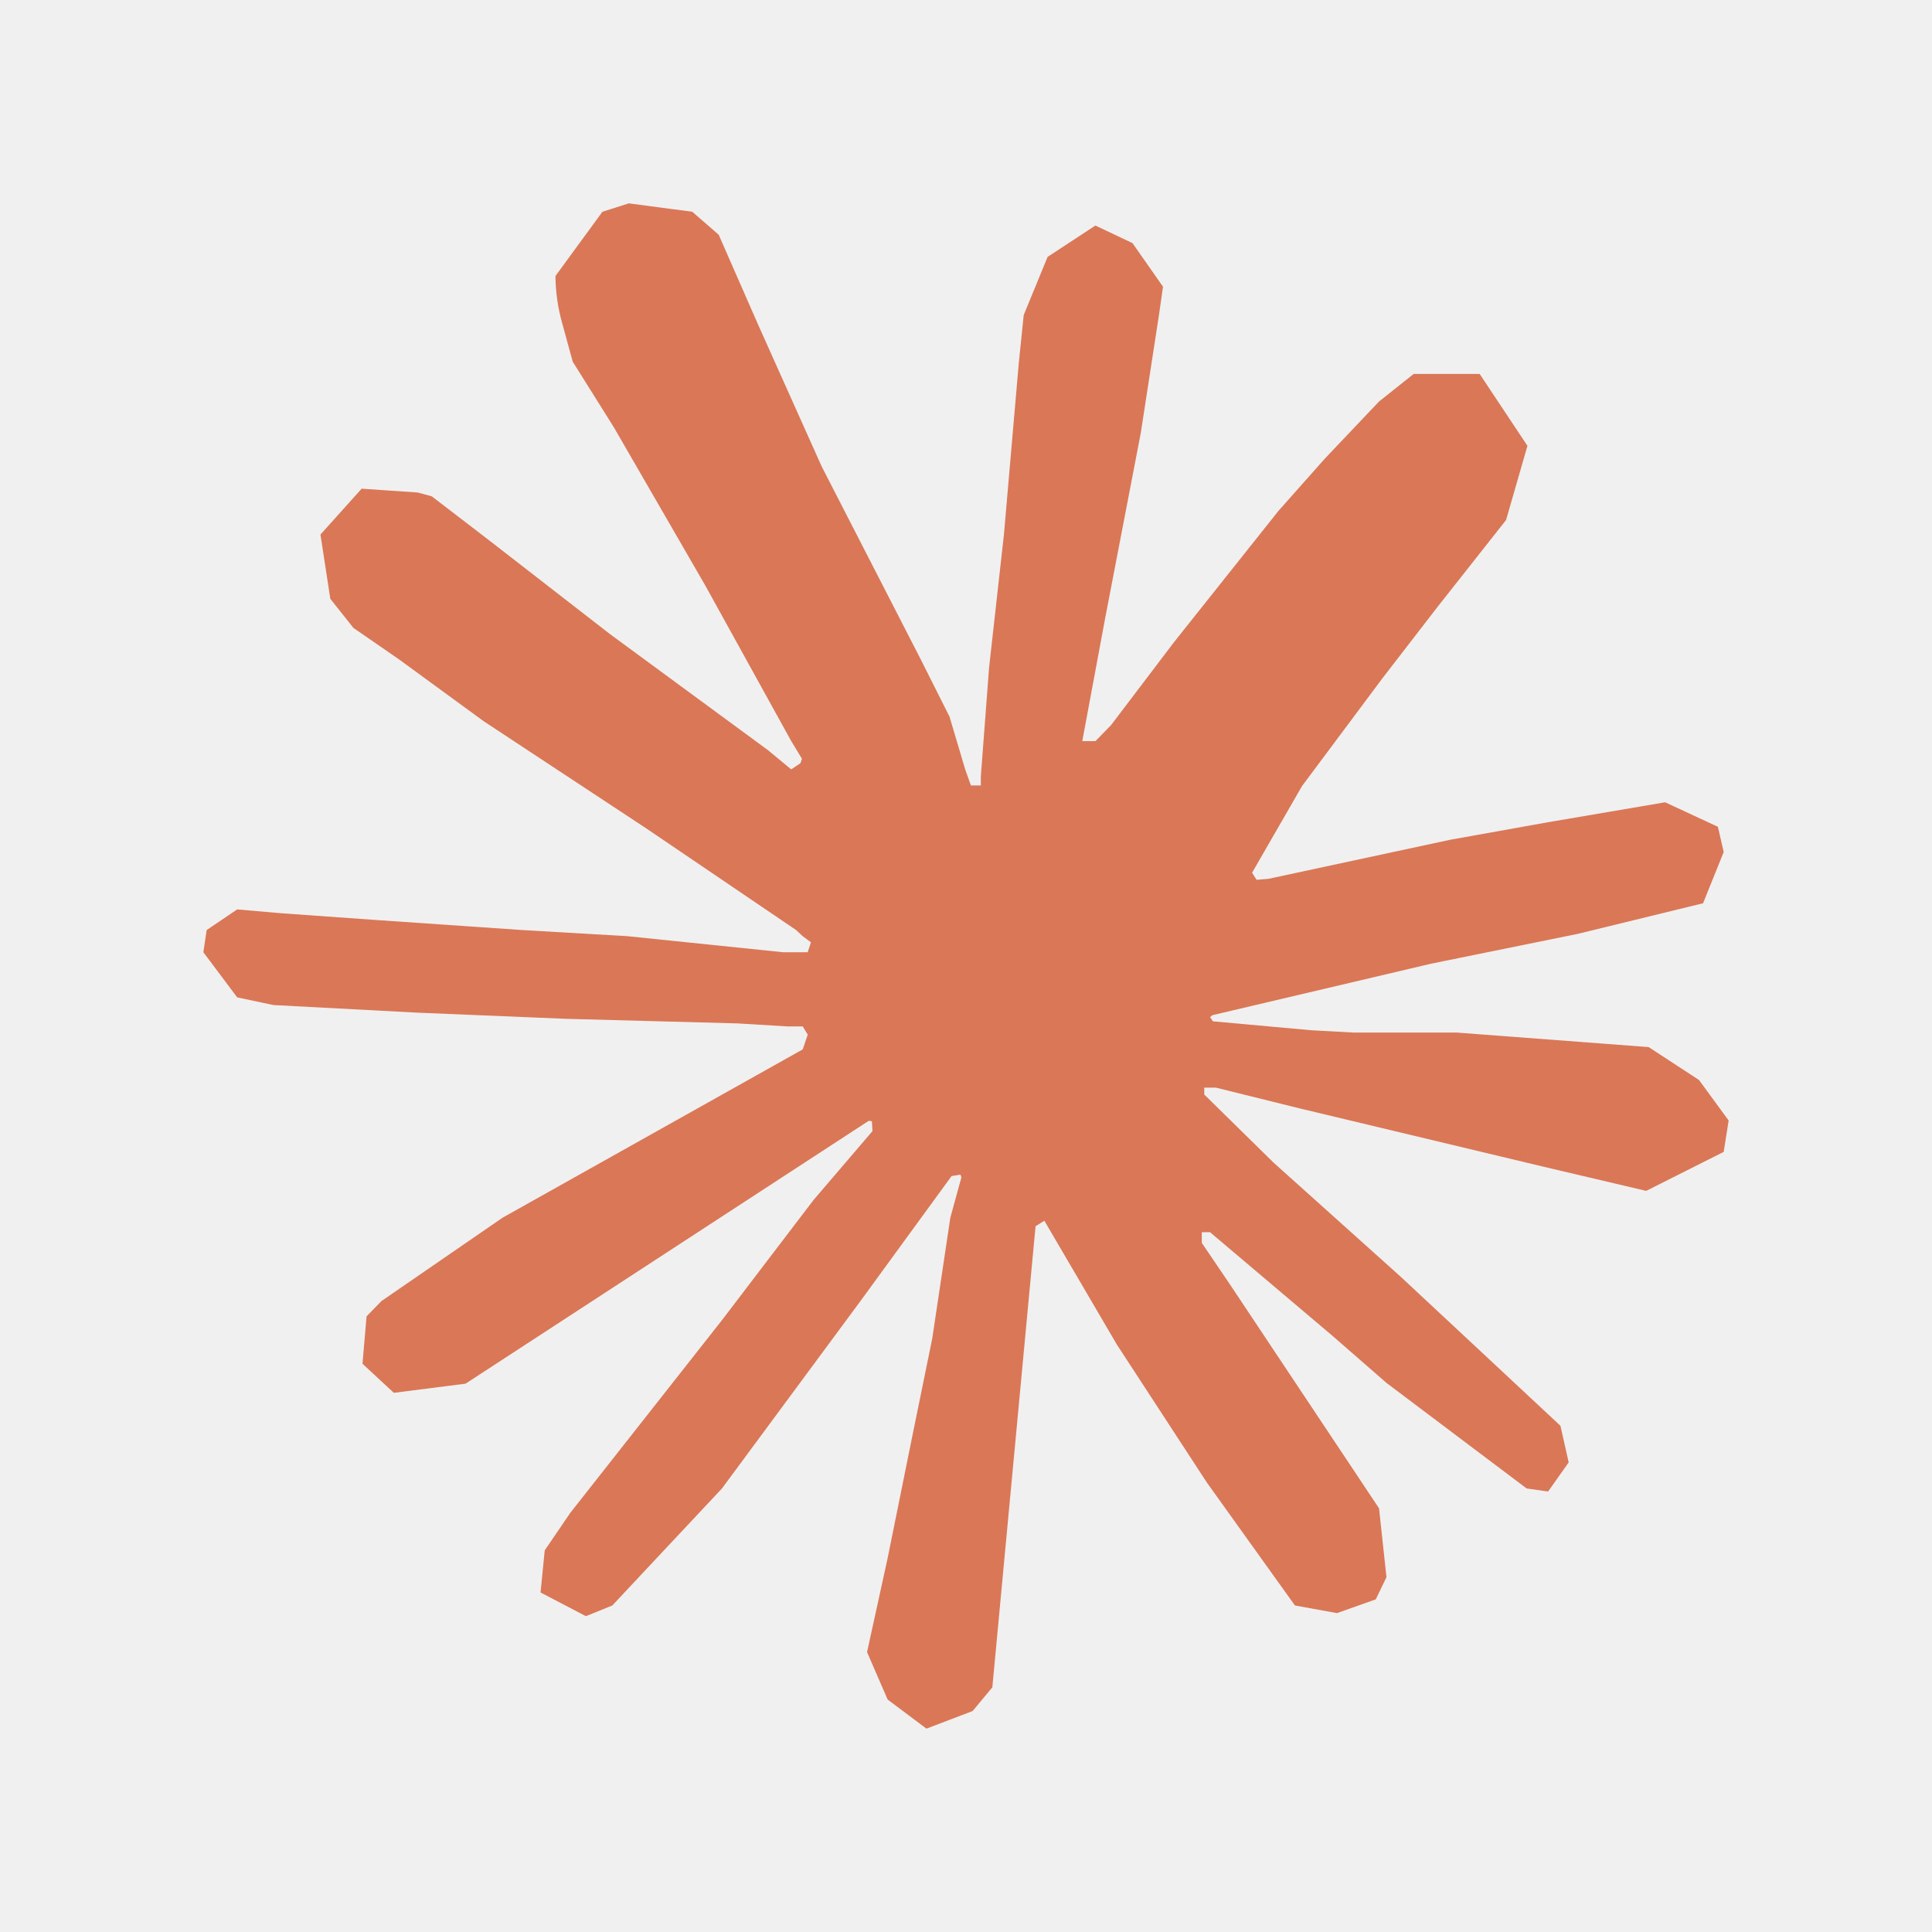
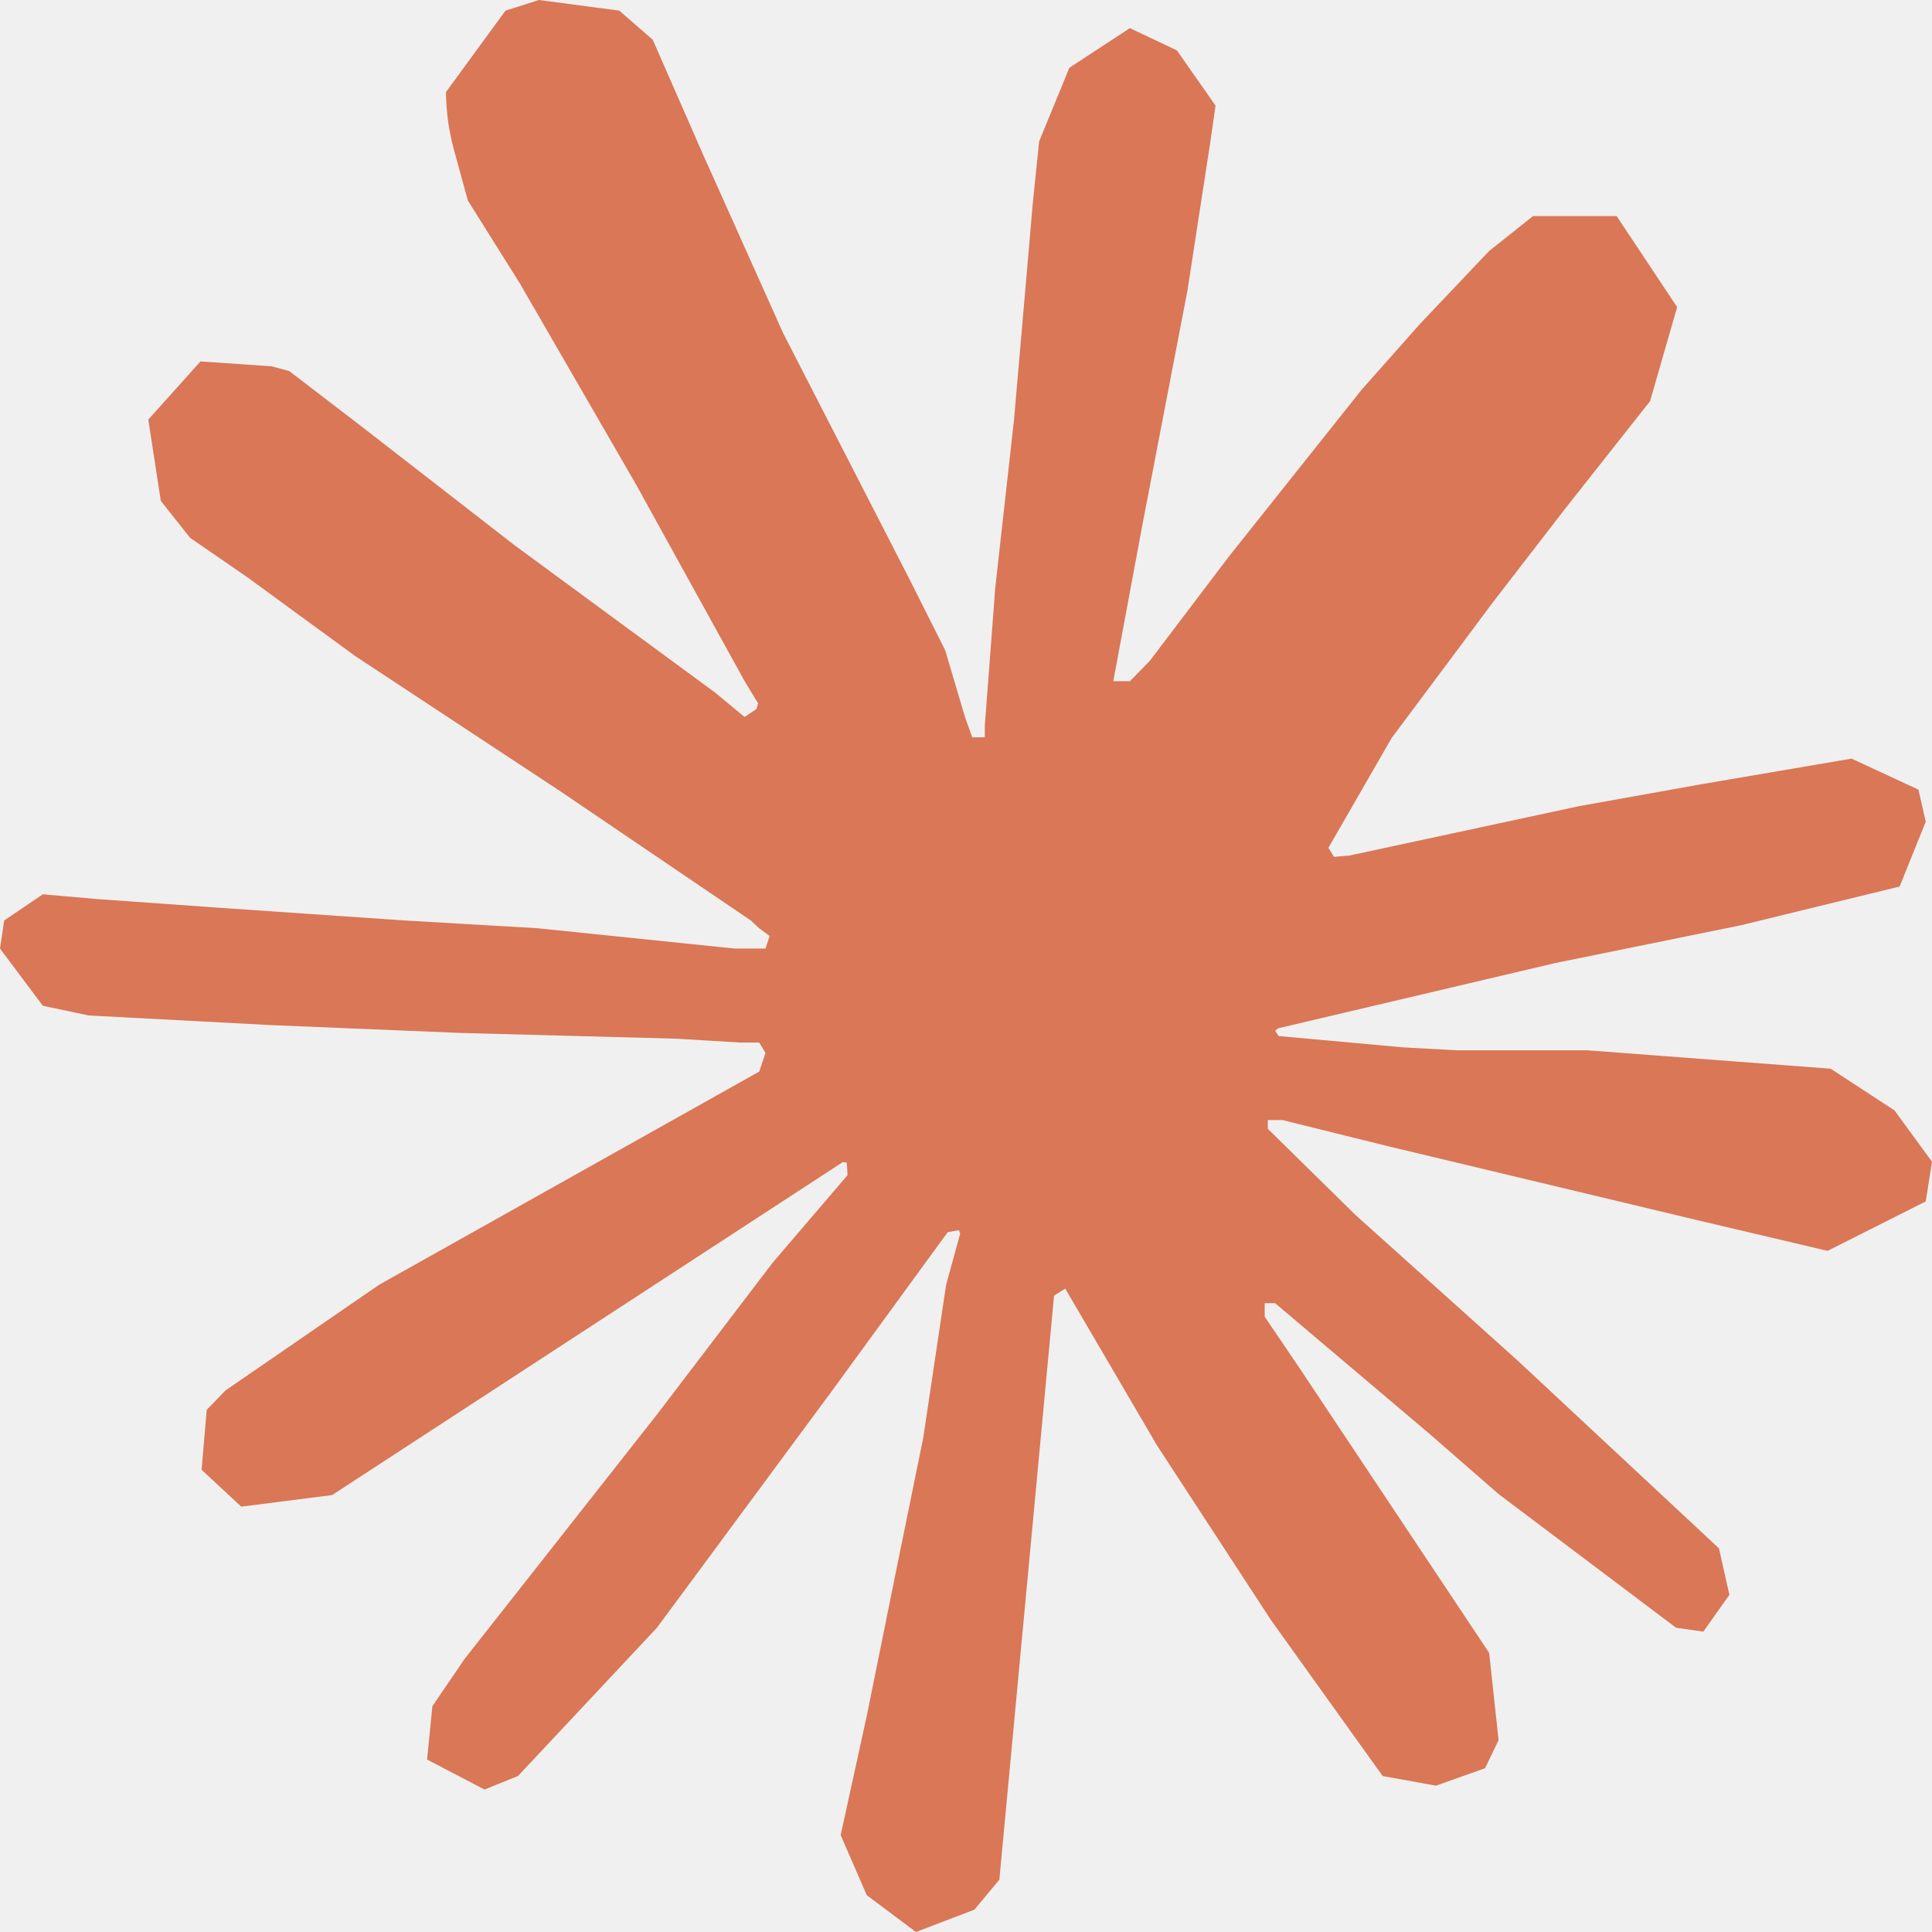
<svg xmlns="http://www.w3.org/2000/svg" width="38" height="38" fill="none">
-   <path fill="#D97757" d="m9.886 23.95 5.903-3.31.098-.29-.098-.161h-.292l-.989-.06-3.373-.09-2.919-.121-2.838-.15-.713-.151L4 18.729l.065-.436.6-.406.86.075 1.897.135 2.854.196 2.06.12 3.064.316h.486l.065-.195-.162-.12-.13-.121-2.95-2.001-3.195-2.106-1.67-1.22-.893-.616-.454-.572-.194-1.264.81-.902 1.103.075.276.075 1.119.858 2.384 1.85 3.113 2.287.454.376.183-.123.028-.087-.21-.346-1.687-3.054-1.8-3.115-.811-1.294-.21-.767a3.51 3.51 0 0 1-.13-.918l.924-1.264.519-.165 1.248.165.52.452.778 1.775 1.248 2.784 1.946 3.79.568 1.13.308 1.037.113.316h.195v-.18l.162-2.137.292-2.617.292-3.37.097-.948.47-1.144.94-.617.73.346.6.858-.08.557-.357 2.317-.697 3.625-.454 2.438h.259l.308-.316 1.233-1.625 2.059-2.588.908-1.023 1.07-1.128.681-.542h1.298l.94 1.414-.421 1.46-1.33 1.685-1.103 1.429-1.58 2.118-.982 1.704.088.14.236-.02 3.568-.767 1.93-.346 2.302-.392 1.038.482.114.496-.406 1.008-2.465.602-2.886.587-4.298 1.012-.048.038.056.083 1.939.176.827.045h2.027l3.778.286.99.647.583.797-.097.617-1.525.767-2.043-.481-4.784-1.144-1.637-.406h-.228v.136l1.363 1.339 2.513 2.256 3.13 2.92.162.721-.405.572-.422-.06L27.27 27.2l-1.07-.933-2.4-2.031h-.162v.21l.551.813 2.935 4.408.146 1.354-.21.436-.763.271-.827-.15-1.735-2.422-1.767-2.709-1.427-2.437-.173.109-.85 9.069-.388.466-.908.346-.763-.572-.405-.933.405-1.85.487-2.407.39-1.911.356-2.377.218-.794-.02-.053-.174.029-1.792 2.458-2.724 3.686-2.157 2.302-.519.21-.892-.466.082-.828.502-.737 2.984-3.791 1.8-2.362 1.16-1.356-.011-.196-.064-.006-7.928 5.169-1.411.18-.616-.572.08-.932.293-.301 2.383-1.64Z" />
+   <g clip-path="url(#a)">
+     <path fill="#D97757" d="m7.456 25.27 7.477-4.193.124-.367-.124-.204h-.37l-1.253-.076-4.272-.114-3.698-.153-3.595-.19-.903-.191L0 18.657l.082-.552.76-.515 1.09.095 2.403.171 3.615.248 2.609.152 3.881.4h.616l.082-.246-.205-.152-.165-.153-3.737-2.535-4.047-2.668-2.115-1.545-1.131-.78-.575-.725-.246-1.6 1.026-1.143 1.397.095.35.095 1.417 1.086 3.02 2.344 3.943 2.897.575.476.232-.156.035-.11-.266-.438-2.136-3.869-2.28-3.946-1.028-1.639-.266-.971a4.446 4.446 0 0 1-.164-1.163L9.942.21 10.6 0l1.58.209.659.573.985 2.248 1.581 3.526 2.465 4.8.72 1.432.39 1.314.143.4h.247v-.228l.205-2.707.37-3.315.37-4.268.123-1.201.595-1.45 1.19-.78.925.438.76 1.086-.101.706-.452 2.935-.883 4.591-.575 3.089h.328l.39-.4 1.562-2.06 2.608-3.277 1.15-1.296 1.355-1.429.863-.686h1.644l1.19 1.79-.532 1.85-1.685 2.134-1.397 1.81-2.002 2.683-1.243 2.159.111.177.299-.025 4.52-.972 2.444-.438 2.916-.497 1.315.61.144.63-.514 1.276-3.123.762-3.655.744-5.444 1.282-.061.048.07.105 2.457.223 1.047.057h2.568l4.785.362 1.255.82.738 1.01-.123.78-1.931.973-2.588-.61-6.06-1.449-2.074-.514h-.288v.172l1.726 1.696 3.183 2.858 3.965 3.698.205.914-.513.724-.535-.076-3.492-2.63-1.355-1.181-3.04-2.573h-.205v.266l.698 1.03 3.717 5.583.185 1.716-.266.552-.966.343-1.048-.19-2.197-3.068-2.239-3.431-1.807-3.087-.22.138-1.076 11.487-.491.59-1.15.439-.967-.724-.513-1.182.513-2.344.617-3.049.494-2.42.45-3.011.277-1.006-.025-.067-.22.037-2.27 3.113-3.451 4.67-2.732 2.915-.658.266-1.13-.59.104-1.049.636-.933 3.78-4.802 2.28-2.992 1.47-1.718-.015-.248-.08-.008-10.043 6.548-1.787.228-.78-.725.101-1.18.371-.382 3.019-2.077Z" />
+   </g>
+   <defs>
+     <clipPath id="a">
+       <path fill="#fff" d="M0 0h38v38H0z" />
+     </clipPath>
+   </defs>
</svg>
